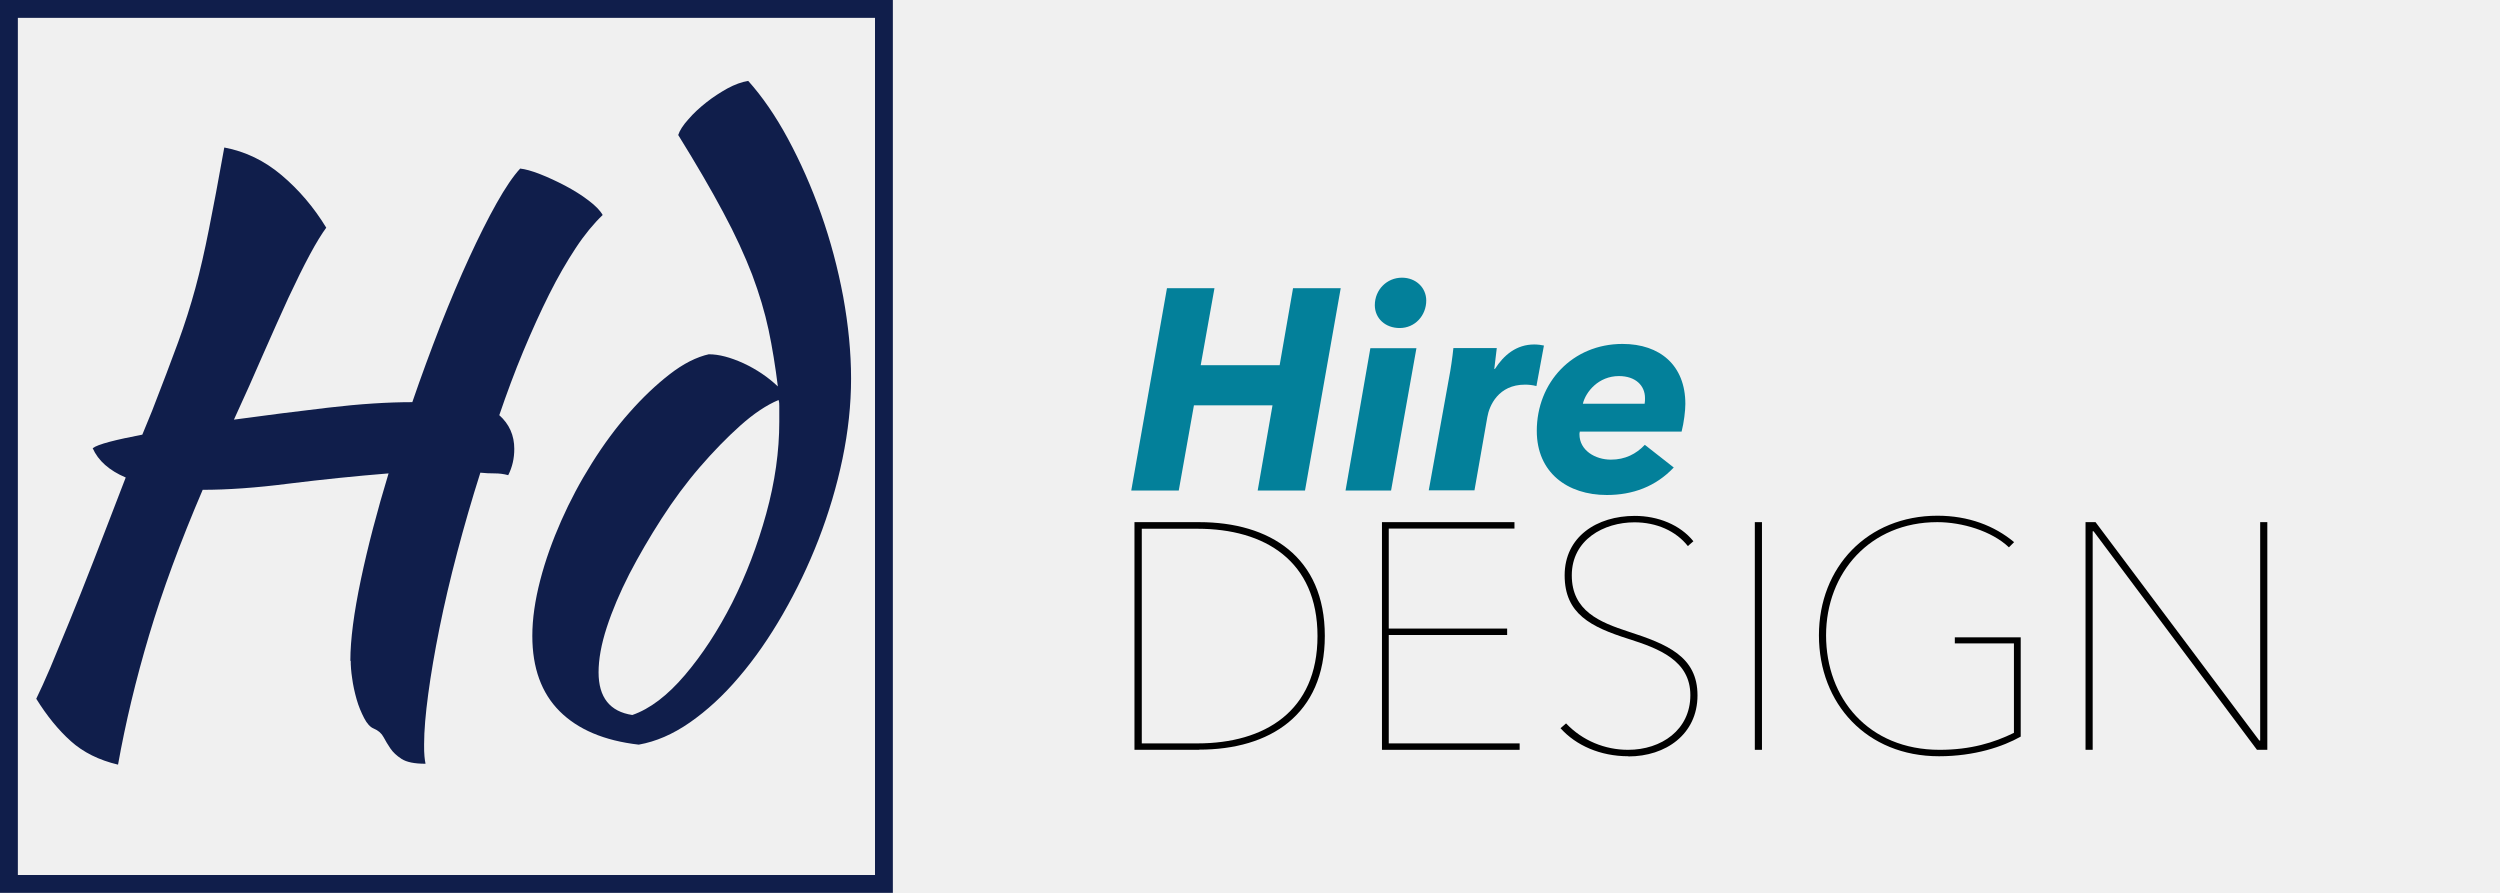
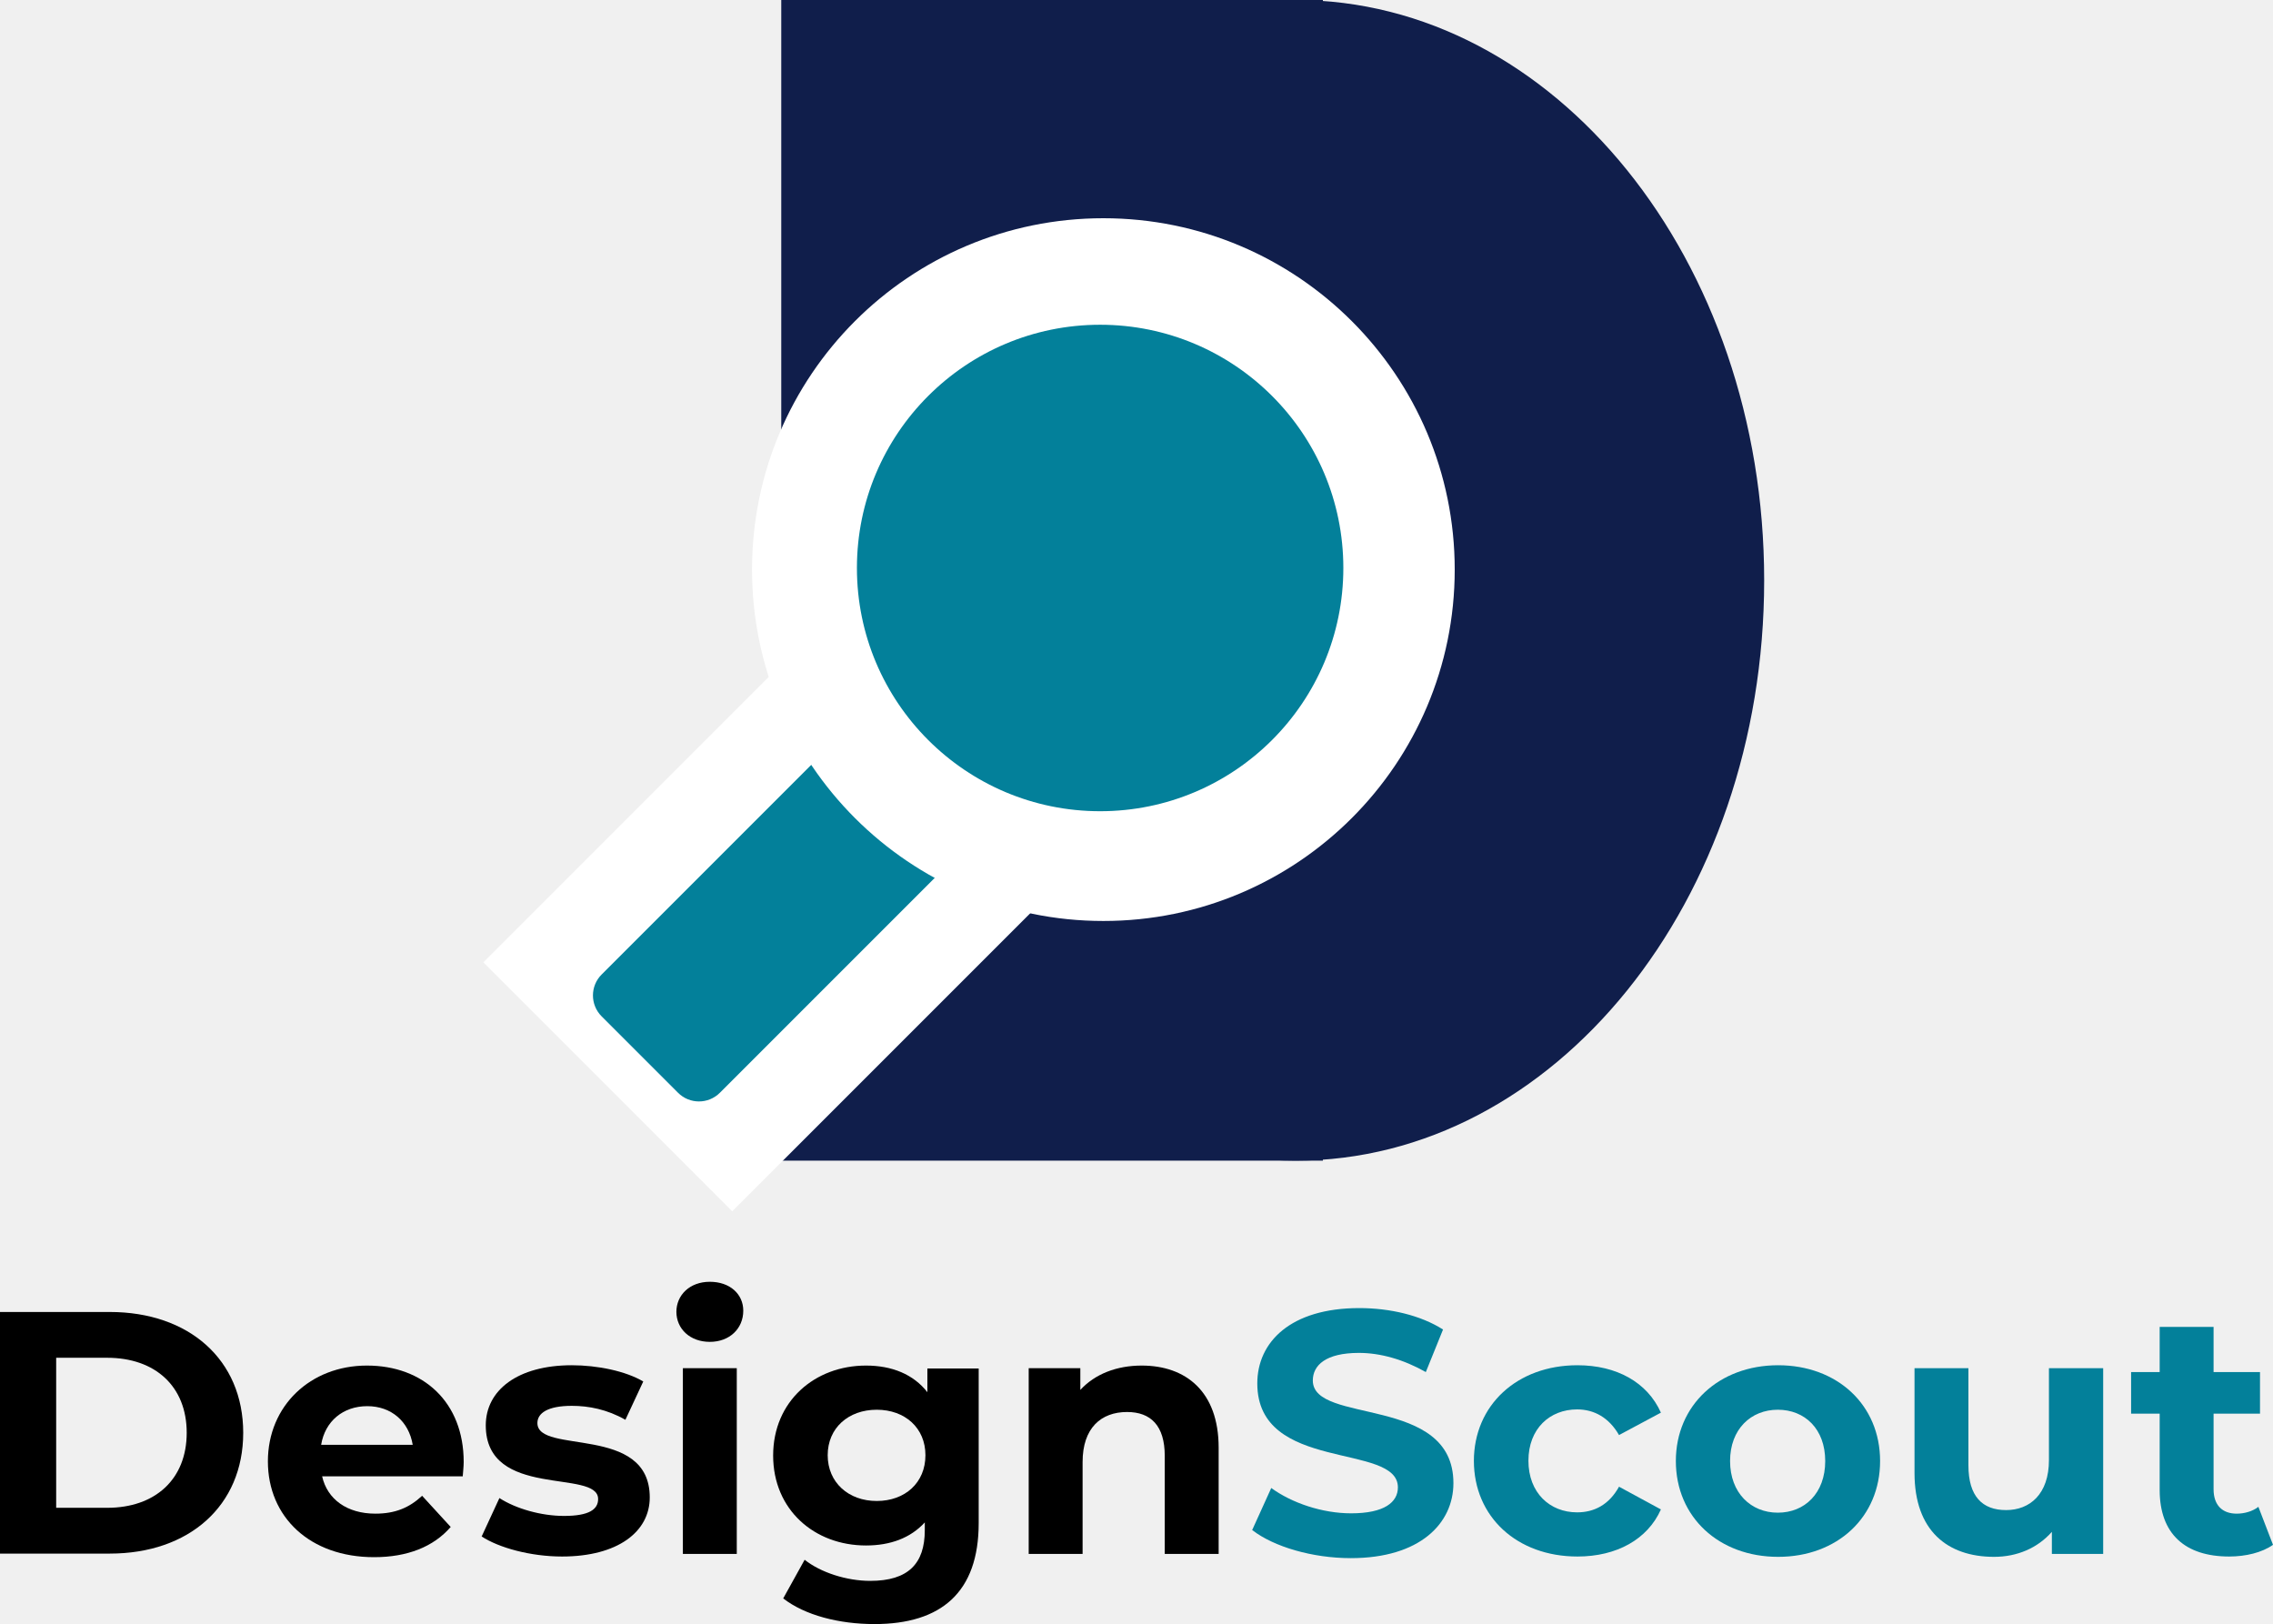
- <svg xmlns="http://www.w3.org/2000/svg" id="Layer_1" version="1.1" viewBox="0 0 140 50">
+ <svg xmlns="http://www.w3.org/2000/svg" version="1.1" viewBox="0 0 70 50">
  <defs>
    <style>
      .st0 {
        fill: #03809a;
      }

      .st1 {
+         fill: #fff;
+       }
+ 
+       .st2 {
        fill: #101e4b;
      }
    </style>
  </defs>
-   <path class="st1" d="M49,1v48H1V1h48ZM50,0H0v50h50V0h0Z" />
-   <g>
-     <path class="st1" d="M19.62,37c0-1.18.2-2.69.59-4.55.39-1.85.91-3.83,1.55-5.94-1.85.15-3.7.34-5.56.57-1.86.24-3.48.35-4.85.35-1.26,2.94-2.26,5.66-3,8.14-.74,2.48-1.32,4.9-1.74,7.25-1.06-.25-1.95-.69-2.65-1.32-.7-.63-1.34-1.42-1.93-2.37.22-.45.48-1.02.78-1.72.29-.7.64-1.55,1.05-2.54s.87-2.16,1.39-3.49,1.11-2.88,1.79-4.64c-.92-.39-1.54-.94-1.85-1.64.14-.11.46-.23.95-.36.49-.13,1.1-.26,1.83-.4l.55-1.34c.59-1.51,1.07-2.79,1.45-3.82.38-1.04.7-2.05.97-3.04.27-.99.52-2.09.76-3.3.24-1.2.53-2.73.86-4.58,1.18.22,2.25.74,3.21,1.55.96.81,1.8,1.79,2.5,2.94-.25.34-.56.84-.92,1.51s-.76,1.48-1.2,2.42c-.43.94-.9,1.99-1.41,3.15-.5,1.16-1.05,2.39-1.64,3.67,1.74-.24,3.49-.46,5.27-.67,1.78-.21,3.35-.31,4.72-.31.5-1.46,1.03-2.89,1.57-4.28.55-1.39,1.09-2.67,1.62-3.82s1.04-2.17,1.53-3.04.93-1.52,1.32-1.94c.28.03.65.13,1.11.31.46.18.93.4,1.41.65.47.25.91.52,1.3.82.39.29.66.57.8.82-.5.48-1.01,1.09-1.51,1.85s-1,1.62-1.49,2.6-.97,2.04-1.45,3.19c-.48,1.15-.92,2.34-1.34,3.57.56.5.84,1.13.84,1.89,0,.53-.11,1.02-.34,1.47-.25-.07-.5-.1-.76-.1s-.52-.01-.8-.04c-.48,1.51-.91,3-1.3,4.48s-.72,2.89-.99,4.23-.48,2.57-.63,3.69-.23,2.05-.23,2.81c0,.28,0,.5.02.67.01.17.04.31.06.42-.62,0-1.06-.09-1.34-.27s-.49-.38-.63-.59-.27-.42-.38-.63c-.11-.21-.29-.37-.55-.48-.2-.08-.38-.28-.54-.59s-.31-.66-.42-1.05-.2-.79-.25-1.18c-.06-.39-.08-.72-.08-.97h-.02Z" />
-     <path class="st1" d="M39.7,19.84c.56,0,1.2.17,1.93.5.73.34,1.37.77,1.93,1.3-.14-1.12-.31-2.18-.52-3.17s-.52-2.02-.92-3.09c-.41-1.06-.94-2.23-1.62-3.49-.67-1.26-1.51-2.7-2.52-4.33.08-.25.27-.55.57-.88.29-.34.63-.65,1.01-.95s.77-.55,1.18-.78c.41-.22.79-.36,1.16-.42.78.87,1.53,1.95,2.23,3.25s1.32,2.7,1.85,4.2.94,3.04,1.24,4.64c.29,1.6.44,3.12.44,4.58s-.16,2.95-.48,4.49-.77,3.04-1.34,4.52c-.57,1.47-1.24,2.86-2,4.18s-1.57,2.49-2.46,3.53c-.88,1.04-1.8,1.88-2.75,2.54s-1.9,1.07-2.86,1.24c-1.93-.22-3.41-.85-4.43-1.87s-1.53-2.43-1.53-4.22c0-.95.15-1.99.44-3.11s.69-2.23,1.18-3.34,1.06-2.18,1.72-3.23,1.36-2,2.1-2.83c.74-.84,1.49-1.55,2.25-2.14s1.5-.97,2.23-1.13h-.03ZM35.41,40.04c.98-.34,1.96-1.08,2.94-2.23s1.86-2.5,2.65-4.05c.78-1.55,1.42-3.22,1.91-5s.73-3.49.73-5.14v-.88c0-.11,0-.22-.04-.34-.67.28-1.39.76-2.14,1.43s-1.51,1.45-2.27,2.33c-.76.88-1.47,1.84-2.14,2.88s-1.27,2.07-1.81,3.11c-.53,1.04-.95,2.03-1.26,2.98-.31.95-.46,1.79-.46,2.52,0,1.4.63,2.2,1.89,2.39Z" />
+   <g id="Layer_1">
+     <path class="st2" d="M17.93-74.41V-26.41H-30.07v-48H17.93ZM18.93-75.41H-31.07V-25.41H18.93v-50h0Z" />
+     <g>
+       <path class="st2" d="M-11.45-38.41c0-1.18.2-2.69.59-4.55.39-1.85.91-3.83,1.55-5.94-1.85.15-3.7.34-5.56.57-1.86.24-3.48.35-4.85.35-1.26,2.94-2.26,5.66-3,8.14s-1.32,4.9-1.74,7.25c-1.06-.25-1.95-.69-2.65-1.32-.7-.63-1.34-1.42-1.93-2.37.22-.45.48-1.02.78-1.72.29-.7.64-1.55,1.05-2.54s.87-2.16,1.39-3.49,1.11-2.88,1.79-4.64c-.92-.39-1.54-.94-1.85-1.64.14-.11.46-.23.95-.36.49-.13,1.1-.26,1.83-.4l.55-1.34c.59-1.51,1.07-2.79,1.45-3.82.38-1.04.7-2.05.97-3.04.27-.99.52-2.09.76-3.3.24-1.2.53-2.73.86-4.58,1.18.22,2.25.74,3.21,1.55.96.81,1.8,1.79,2.5,2.94-.25.34-.56.84-.92,1.51s-.76,1.48-1.2,2.42c-.43.94-.9,1.99-1.41,3.15-.5,1.16-1.05,2.39-1.64,3.67,1.74-.24,3.49-.46,5.27-.67,1.78-.21,3.35-.31,4.72-.31.5-1.46,1.03-2.89,1.57-4.28.55-1.39,1.09-2.67,1.62-3.82s1.04-2.17,1.53-3.04.93-1.52,1.32-1.94c.28.03.65.13,1.11.31.46.18.93.4,1.41.65.47.25.91.52,1.3.82.39.29.66.57.8.82-.5.48-1.01,1.09-1.51,1.85s-1,1.62-1.49,2.6-.97,2.04-1.45,3.19c-.48,1.15-.92,2.34-1.34,3.57.56.5.84,1.13.84,1.89,0,.53-.11,1.02-.34,1.47-.25-.07-.5-.1-.76-.1s-.52-.01-.8-.04c-.48,1.51-.91,3-1.3,4.48s-.72,2.89-.99,4.23-.48,2.57-.63,3.69-.23,2.05-.23,2.81c0,.28,0,.5.02.67.01.17.04.31.06.42-.62,0-1.06-.09-1.34-.27s-.49-.38-.63-.59-.27-.42-.38-.63c-.11-.21-.29-.37-.55-.48-.2-.08-.38-.28-.54-.59s-.31-.66-.42-1.05-.2-.79-.25-1.18c-.06-.39-.08-.72-.08-.97h-.02Z" />
+       <path class="st2" d="M8.63-55.57c.56,0,1.2.17,1.93.5.73.34,1.37.77,1.93,1.3-.14-1.12-.31-2.18-.52-3.17s-.52-2.02-.92-3.09c-.41-1.06-.94-2.23-1.62-3.49-.67-1.26-1.51-2.7-2.52-4.33.08-.25.27-.55.57-.88.29-.34.63-.65,1.01-.95s.77-.55,1.18-.78c.41-.22.79-.36,1.16-.42.78.87,1.53,1.95,2.23,3.25s1.32,2.7,1.85,4.2.94,3.04,1.24,4.64c.29,1.6.44,3.12.44,4.58s-.16,2.95-.48,4.49-.77,3.04-1.34,4.52c-.57,1.47-1.24,2.86-2,4.18s-1.57,2.49-2.46,3.53c-.88,1.04-1.8,1.88-2.75,2.54s-1.9,1.07-2.86,1.24c-1.93-.22-3.41-.85-4.43-1.87s-1.53-2.43-1.53-4.22c0-.95.15-1.99.44-3.11s.69-2.23,1.18-3.34,1.06-2.18,1.72-3.23,1.36-2,2.1-2.83c.74-.84,1.49-1.55,2.25-2.14s1.5-.97,2.23-1.13h-.03ZM4.34-35.37c.98-.34,1.96-1.08,2.94-2.23s1.86-2.5,2.65-4.05c.78-1.55,1.42-3.22,1.91-5s.73-3.49.73-5.14v-.88c0-.11,0-.22-.04-.34-.67.28-1.39.76-2.14,1.43s-1.51,1.45-2.27,2.33c-.76.88-1.47,1.84-2.14,2.88s-1.27,2.07-1.81,3.11c-.53,1.04-.95,2.03-1.26,2.98-.31.95-.46,1.79-.46,2.52,0,1.4.63,2.2,1.89,2.39Z" />
+     </g>
+     <g>
+       <path class="st0" d="M39.36-47.94l.83-4.77h-4.4l-.85,4.77h-2.66l2-11.33h2.66l-.77,4.31h4.42l.75-4.31h2.67l-2,11.33h-2.66s.01,0,0,0Z" />
+       <path class="st0" d="M44.28-47.94l1.39-7.97h2.58l-1.42,7.97h-2.55ZM47.31-57.04c-.8,0-1.39-.54-1.39-1.28,0-.86.67-1.54,1.52-1.54.78,0,1.36.56,1.36,1.28,0,.83-.62,1.54-1.49,1.54Z" />
+       <path class="st0" d="M52.64-54.74c.51-.8,1.22-1.38,2.21-1.38.19,0,.42.03.54.06l-.42,2.27c-.22-.06-.45-.08-.64-.08-1.49,0-2,1.17-2.11,1.82l-.72,4.1h-2.56l1.14-6.32c.08-.4.19-1.14.24-1.65h2.43c-.02.21-.1.86-.14,1.17h.03Z" />
+       <path class="st0" d="M57.4-51.23c-.02.06-.02.11-.02.14,0,.9.88,1.42,1.76,1.42.8,0,1.42-.32,1.9-.83l1.62,1.27c-1.01,1.07-2.3,1.54-3.75,1.54-2.21,0-3.92-1.26-3.92-3.59,0-2.72,2-4.87,4.8-4.87,2.1,0,3.52,1.2,3.52,3.36,0,.38-.08,1.04-.21,1.55h-5.71,0ZM61.05-53.12c0-.7-.53-1.23-1.46-1.23-1.14,0-1.86.88-2.02,1.55h3.46c.02-.11.02-.22.02-.32Z" />
+     </g>
+     <g>
+       <path d="M36.08-33.42h-3.62v-12.75h3.62c3.96,0,7.04,1.95,7.04,6.37s-3.08,6.37-7.04,6.37h0ZM32.87-45.81v12.03h3.12c3.76,0,6.72-1.8,6.72-6.01s-2.95-6.01-6.72-6.01h-3.12Z" />
+       <path d="M46.32-33.42v-12.75h7.42v.36h-7.04v5.6h6.63v.36h-6.63v6.07h7.33v.36h-7.71Z" />
+       <path d="M60.12-33.06c-1.58,0-2.94-.61-3.8-1.57l.31-.27c.92.97,2.18,1.48,3.47,1.48,1.87,0,3.49-1.12,3.49-3.06s-1.76-2.61-3.46-3.15c-2.11-.67-3.58-1.4-3.58-3.56s1.8-3.33,3.93-3.33c1.3,0,2.54.5,3.28,1.42l-.31.27c-.67-.85-1.76-1.33-2.99-1.33-1.71,0-3.51.97-3.51,2.97s1.58,2.63,3.17,3.15c2.16.7,3.87,1.39,3.87,3.57s-1.78,3.42-3.87,3.42h0Z" />
+       <path d="M67.2-33.42v-12.75h.4v12.75h-.4Z" />
+       <path d="M77.51-33.06c-4.05,0-6.72-2.95-6.72-6.77s2.72-6.7,6.64-6.7c1.73,0,3.19.56,4.29,1.48l-.29.29c-.97-.92-2.63-1.41-4.01-1.41-3.76,0-6.23,2.83-6.23,6.34s2.36,6.41,6.36,6.41c1.73,0,3.04-.4,4.16-.95v-5.01h-3.31v-.34h3.69v5.56c-.99.56-2.58,1.1-4.57,1.1h-.01Z" />
+       <path d="M95.32-33.42l-9.15-12.24h-.05v12.24h-.4v-12.75h.56l9.17,12.23h.05v-12.23h.4v12.75h-.58,0Z" />
+     </g>
+     <g>
+       <path d="M0,40.4h3.38c2.44,0,4.11,1.47,4.11,3.72s-1.67,3.72-4.11,3.72H0v-7.45ZM3.3,46.43c1.48,0,2.45-.88,2.45-2.31s-.97-2.31-2.45-2.31h-1.57v4.62h1.57Z" />
+       <path d="M14.25,45.46h-4.33c.16.71.77,1.15,1.64,1.15.61,0,1.04-.18,1.44-.55l.88.96c-.53.61-1.33.93-2.36.93-1.98,0-3.27-1.24-3.27-2.95s1.31-2.95,3.05-2.95,2.98,1.13,2.98,2.97c0,.13-.02.31-.03.45ZM9.89,44.49h2.82c-.12-.72-.66-1.19-1.4-1.19s-1.3.46-1.42,1.19Z" />
+       <path d="M14.83,47.32l.55-1.19c.51.33,1.29.55,1.99.55.77,0,1.05-.2,1.05-.52,0-.94-3.46.02-3.46-2.27,0-1.08.98-1.85,2.65-1.85.79,0,1.66.18,2.2.5l-.55,1.18c-.56-.32-1.13-.43-1.65-.43-.75,0-1.06.23-1.06.53,0,.98,3.46.03,3.46,2.29,0,1.06-.99,1.82-2.7,1.82-.97,0-1.95-.27-2.48-.62Z" />
+       <path d="M20.83,40.4c0-.52.41-.93,1.03-.93s1.03.38,1.03.89c0,.55-.42.96-1.03.96s-1.03-.4-1.03-.93ZM21.03,42.13h1.66v5.72h-1.66v-5.72Z" />
+       <path d="M30.14,42.13v4.77c0,2.13-1.15,3.11-3.21,3.11-1.09,0-2.14-.27-2.81-.79l.66-1.19c.49.39,1.29.65,2.02.65,1.17,0,1.68-.53,1.68-1.56v-.24c-.44.48-1.06.71-1.81.71-1.59,0-2.86-1.1-2.86-2.77s1.28-2.77,2.86-2.77c.8,0,1.46.27,1.89.82v-.73h1.58ZM28.5,44.81c0-.84-.63-1.4-1.5-1.4s-1.51.56-1.51,1.4.64,1.41,1.51,1.41,1.5-.56,1.5-1.41Z" />
+       <path d="M37.53,44.57v3.28h-1.66v-3.02c0-.93-.43-1.35-1.16-1.35-.8,0-1.37.49-1.37,1.54v2.83h-1.66v-5.72h1.59v.67c.45-.49,1.12-.75,1.89-.75,1.35,0,2.37.79,2.37,2.53Z" />
+       <path class="st0" d="M38.56,47.12l.59-1.3c.63.46,1.57.78,2.46.78,1.02,0,1.44-.34,1.44-.8,0-1.39-4.33-.44-4.33-3.2,0-1.27,1.02-2.32,3.14-2.32.94,0,1.89.22,2.58.66l-.53,1.31c-.69-.39-1.4-.59-2.06-.59-1.02,0-1.42.38-1.42.85,0,1.37,4.33.43,4.33,3.16,0,1.24-1.03,2.31-3.16,2.31-1.18,0-2.37-.35-3.03-.86Z" />
+       <path class="st0" d="M45.39,44.99c0-1.72,1.33-2.95,3.19-2.95,1.2,0,2.15.52,2.57,1.46l-1.29.69c-.31-.54-.77-.79-1.29-.79-.84,0-1.5.59-1.5,1.58s.66,1.59,1.5,1.59c.52,0,.98-.23,1.29-.79l1.29.7c-.41.92-1.36,1.45-2.57,1.45-1.86,0-3.19-1.22-3.19-2.95Z" />
+       <path class="st0" d="M51.61,44.99c0-1.72,1.33-2.95,3.15-2.95s3.14,1.22,3.14,2.95-1.32,2.95-3.14,2.95-3.15-1.22-3.15-2.95ZM56.21,44.99c0-.99-.63-1.58-1.46-1.58s-1.47.6-1.47,1.58.64,1.59,1.47,1.59,1.46-.6,1.46-1.59Z" />
+       <path class="st0" d="M64.77,42.13v5.72h-1.58v-.68c-.44.5-1.07.77-1.78.77-1.44,0-2.45-.81-2.45-2.58v-3.23h1.66v2.99c0,.96.43,1.38,1.16,1.38s1.32-.49,1.32-1.54v-2.83h1.66Z" />
+       <path class="st0" d="M70,47.57c-.34.24-.84.36-1.35.36-1.35,0-2.14-.69-2.14-2.05v-2.35h-.88v-1.28h.88v-1.39h1.66v1.39h1.43v1.28h-1.43v2.33c0,.49.27.75.71.75.24,0,.49-.07.67-.21l.45,1.17Z" />
+     </g>
  </g>
-   <g>
-     <path class="st0" d="M70.43,27.47l.83-4.77h-4.4l-.85,4.77h-2.66l2-11.33h2.66l-.77,4.31h4.42l.75-4.31h2.67l-2,11.33h-2.66.01Z" />
-     <path class="st0" d="M75.35,27.47l1.39-7.97h2.58l-1.42,7.97h-2.55ZM78.38,18.37c-.8,0-1.39-.54-1.39-1.28,0-.86.67-1.54,1.52-1.54.78,0,1.36.56,1.36,1.28,0,.83-.62,1.54-1.49,1.54Z" />
-     <path class="st0" d="M83.71,20.67c.51-.8,1.22-1.38,2.21-1.38.19,0,.42.03.54.06l-.42,2.27c-.22-.06-.45-.08-.64-.08-1.49,0-2,1.17-2.11,1.82l-.72,4.1h-2.56l1.14-6.32c.08-.4.19-1.14.24-1.65h2.43c-.02.21-.1.86-.14,1.17h.03Z" />
-     <path class="st0" d="M88.47,24.18c-.02.06-.02.11-.02.14,0,.9.88,1.42,1.76,1.42.8,0,1.42-.32,1.9-.83l1.62,1.27c-1.01,1.07-2.3,1.54-3.75,1.54-2.21,0-3.92-1.26-3.92-3.59,0-2.72,2-4.87,4.8-4.87,2.1,0,3.52,1.2,3.52,3.36,0,.38-.08,1.04-.21,1.55h-5.71,0ZM92.12,22.29c0-.7-.53-1.23-1.46-1.23-1.14,0-1.86.88-2.02,1.55h3.46c.02-.11.02-.22.02-.32Z" />
-   </g>
-   <g>
-     <path d="M67.15,41.99h-3.62v-12.75h3.62c3.96,0,7.04,1.95,7.04,6.37s-3.08,6.37-7.04,6.37h0ZM63.94,29.6v12.03h3.12c3.76,0,6.72-1.8,6.72-6.01s-2.95-6.01-6.72-6.01h-3.12Z" />
-     <path d="M77.39,41.99v-12.75h7.42v.36h-7.04v5.6h6.63v.36h-6.63v6.07h7.33v.36h-7.71Z" />
-     <path d="M91.19,42.35c-1.58,0-2.94-.61-3.8-1.57l.31-.27c.92.97,2.18,1.48,3.47,1.48,1.87,0,3.49-1.12,3.49-3.06s-1.76-2.61-3.46-3.15c-2.11-.67-3.58-1.4-3.58-3.56s1.8-3.33,3.93-3.33c1.3,0,2.54.5,3.28,1.42l-.31.27c-.67-.85-1.76-1.33-2.99-1.33-1.71,0-3.51.97-3.51,2.97s1.58,2.63,3.17,3.15c2.16.7,3.87,1.39,3.87,3.57s-1.78,3.42-3.87,3.42h0Z" />
-     <path d="M98.27,41.99v-12.75h.4v12.75h-.4Z" />
-     <path d="M108.58,42.35c-4.05,0-6.72-2.95-6.72-6.77s2.72-6.7,6.64-6.7c1.73,0,3.19.56,4.29,1.48l-.29.29c-.97-.92-2.63-1.41-4.01-1.41-3.76,0-6.23,2.83-6.23,6.34s2.36,6.41,6.36,6.41c1.73,0,3.04-.4,4.16-.95v-5.01h-3.31v-.34h3.69v5.56c-.99.56-2.58,1.1-4.57,1.1h0Z" />
-     <path d="M126.39,41.99l-9.15-12.24h-.05v12.24h-.4v-12.75h.56l9.17,12.23h.05v-12.23h.4v12.75h-.58,0Z" />
+   <g id="Layer_2">
+     <g>
+       <g>
+         <rect class="st2" x="24.06" width="16.68" height="35.74" />
+         <ellipse class="st2" cx="39.9" cy="17.87" rx="14.43" ry="17.87" />
+       </g>
+       <rect class="st1" x="18.54" y="20.8" width="10.84" height="14.83" transform="translate(26.97 -8.67) rotate(45)" />
+       <rect class="st0" x="21.38" y="22.2" width="5.15" height="12.03" rx=".91" ry=".91" transform="translate(26.97 -8.67) rotate(45)" />
+       <circle class="st1" cx="33.98" cy="17.54" r="10.82" />
+       <circle class="st0" cx="33.88" cy="17.49" r="7.49" />
+     </g>
  </g>
</svg>
